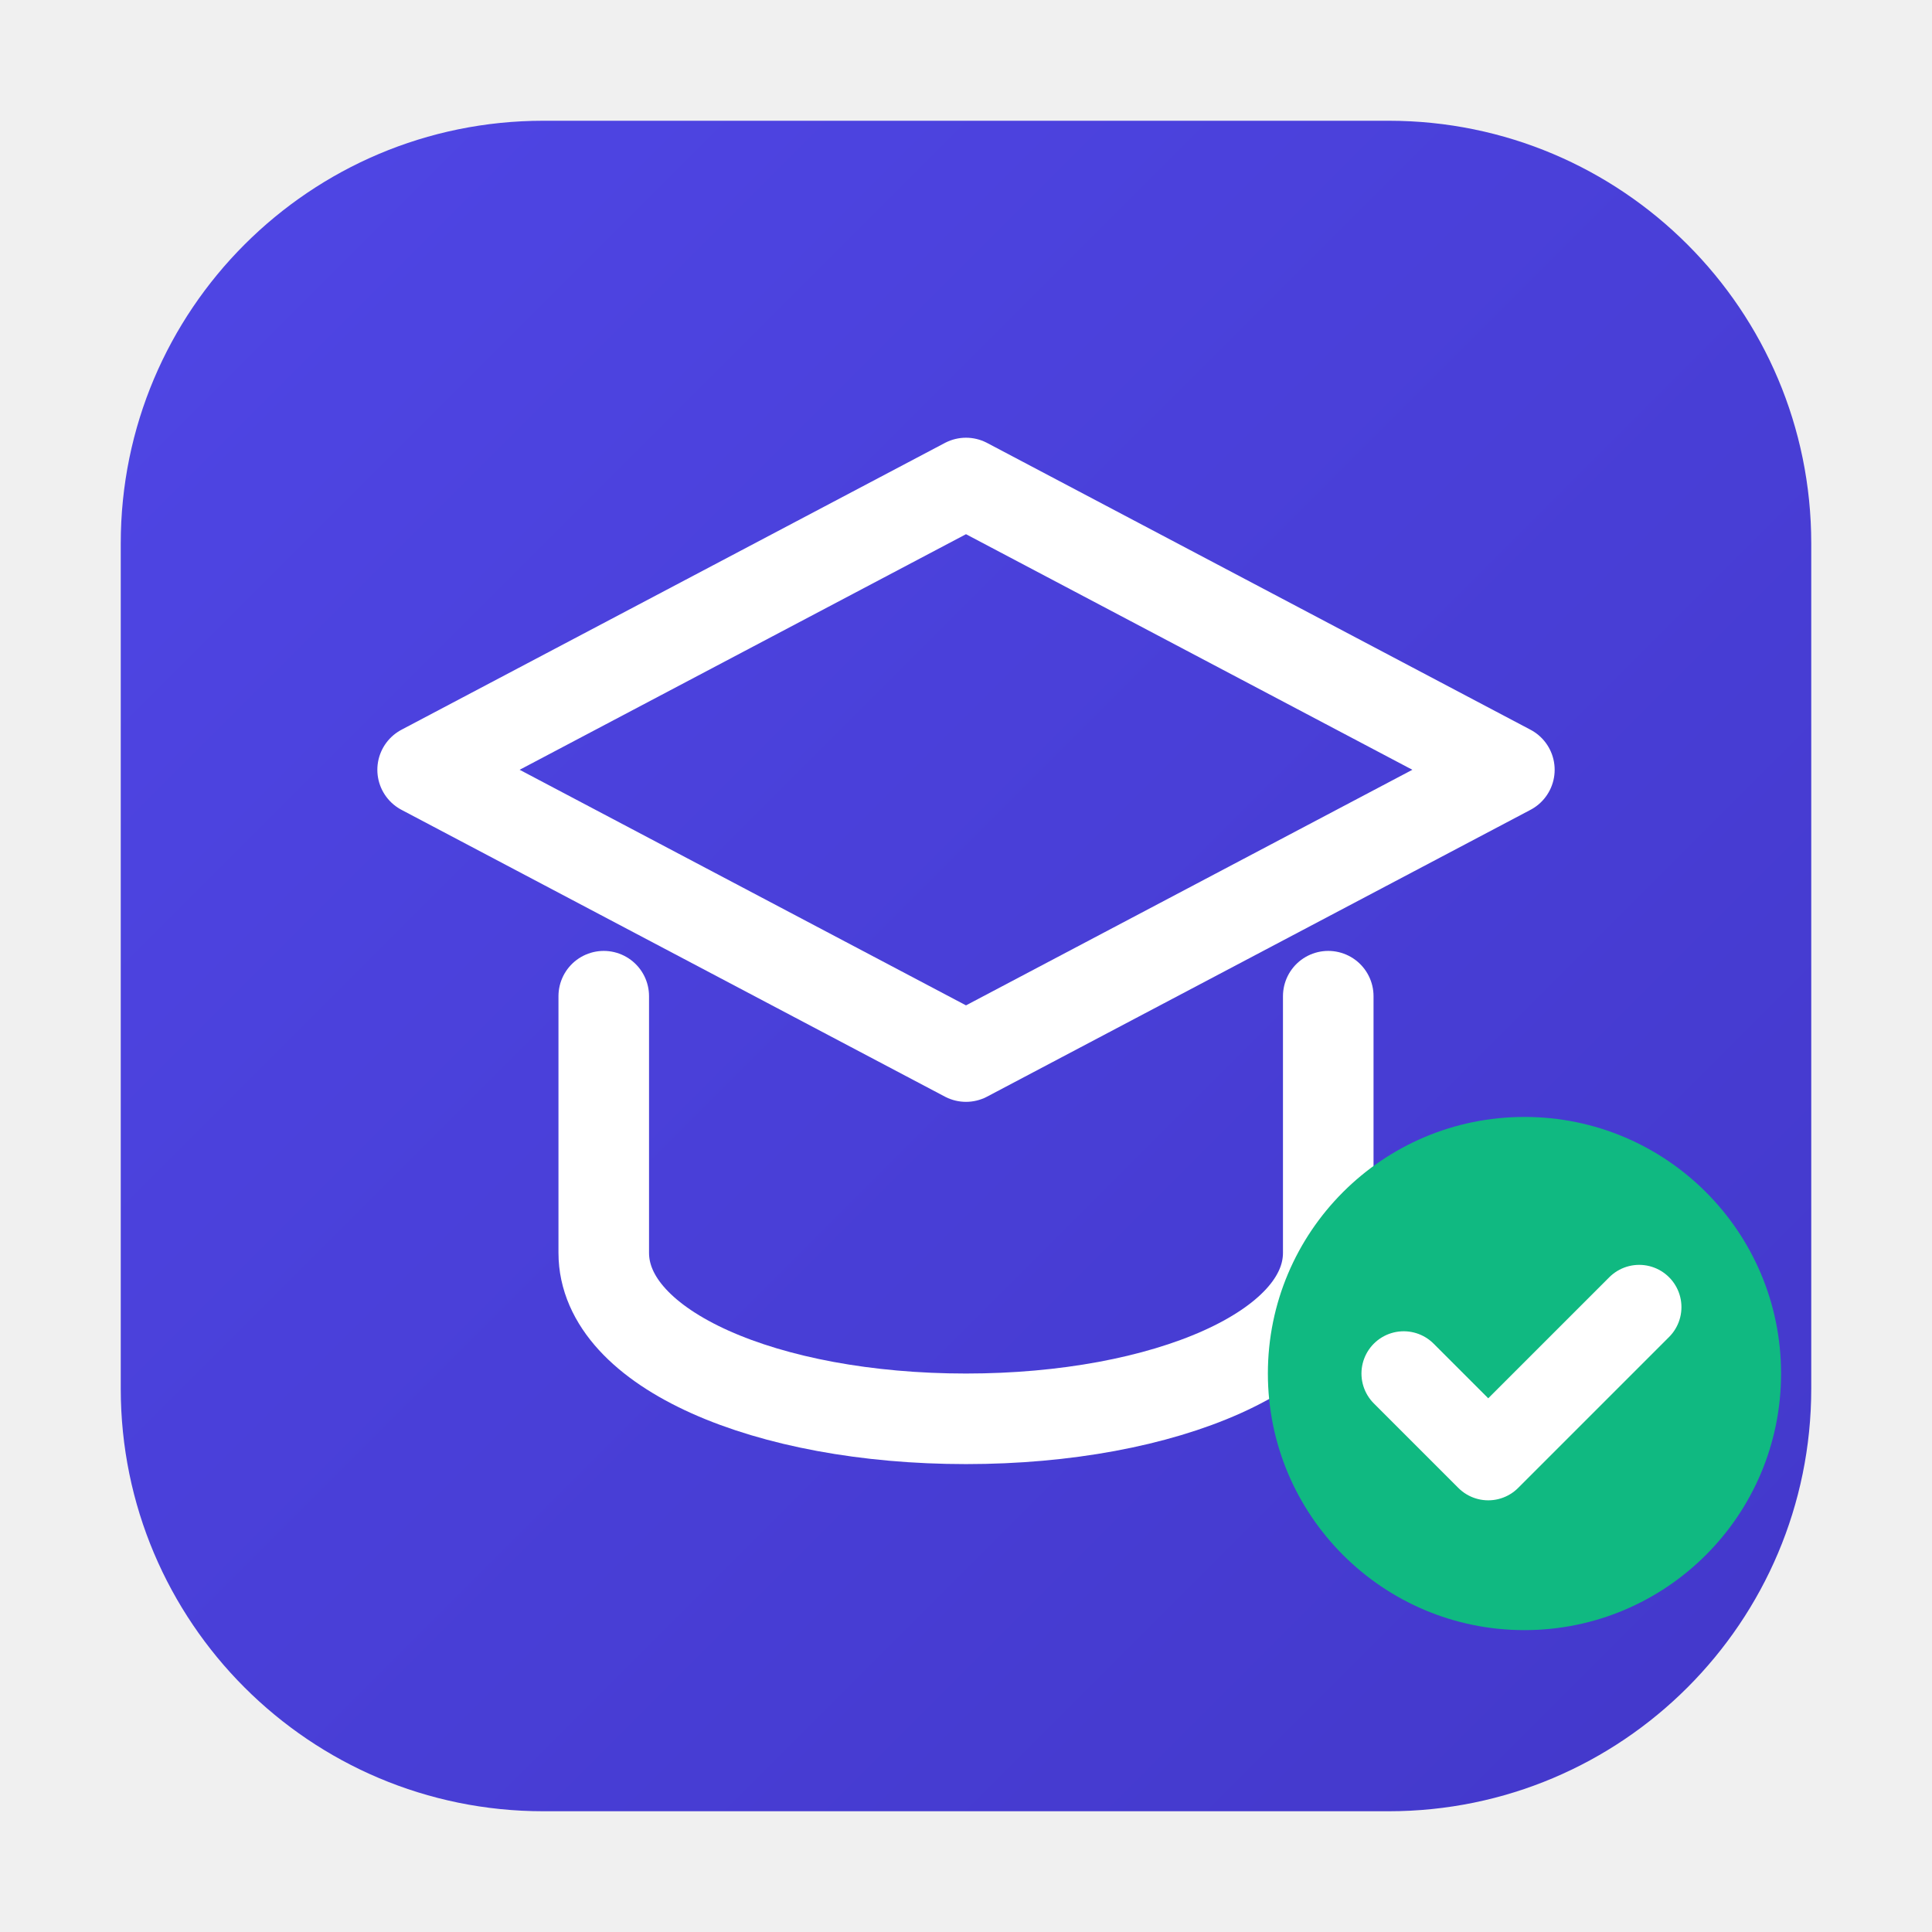
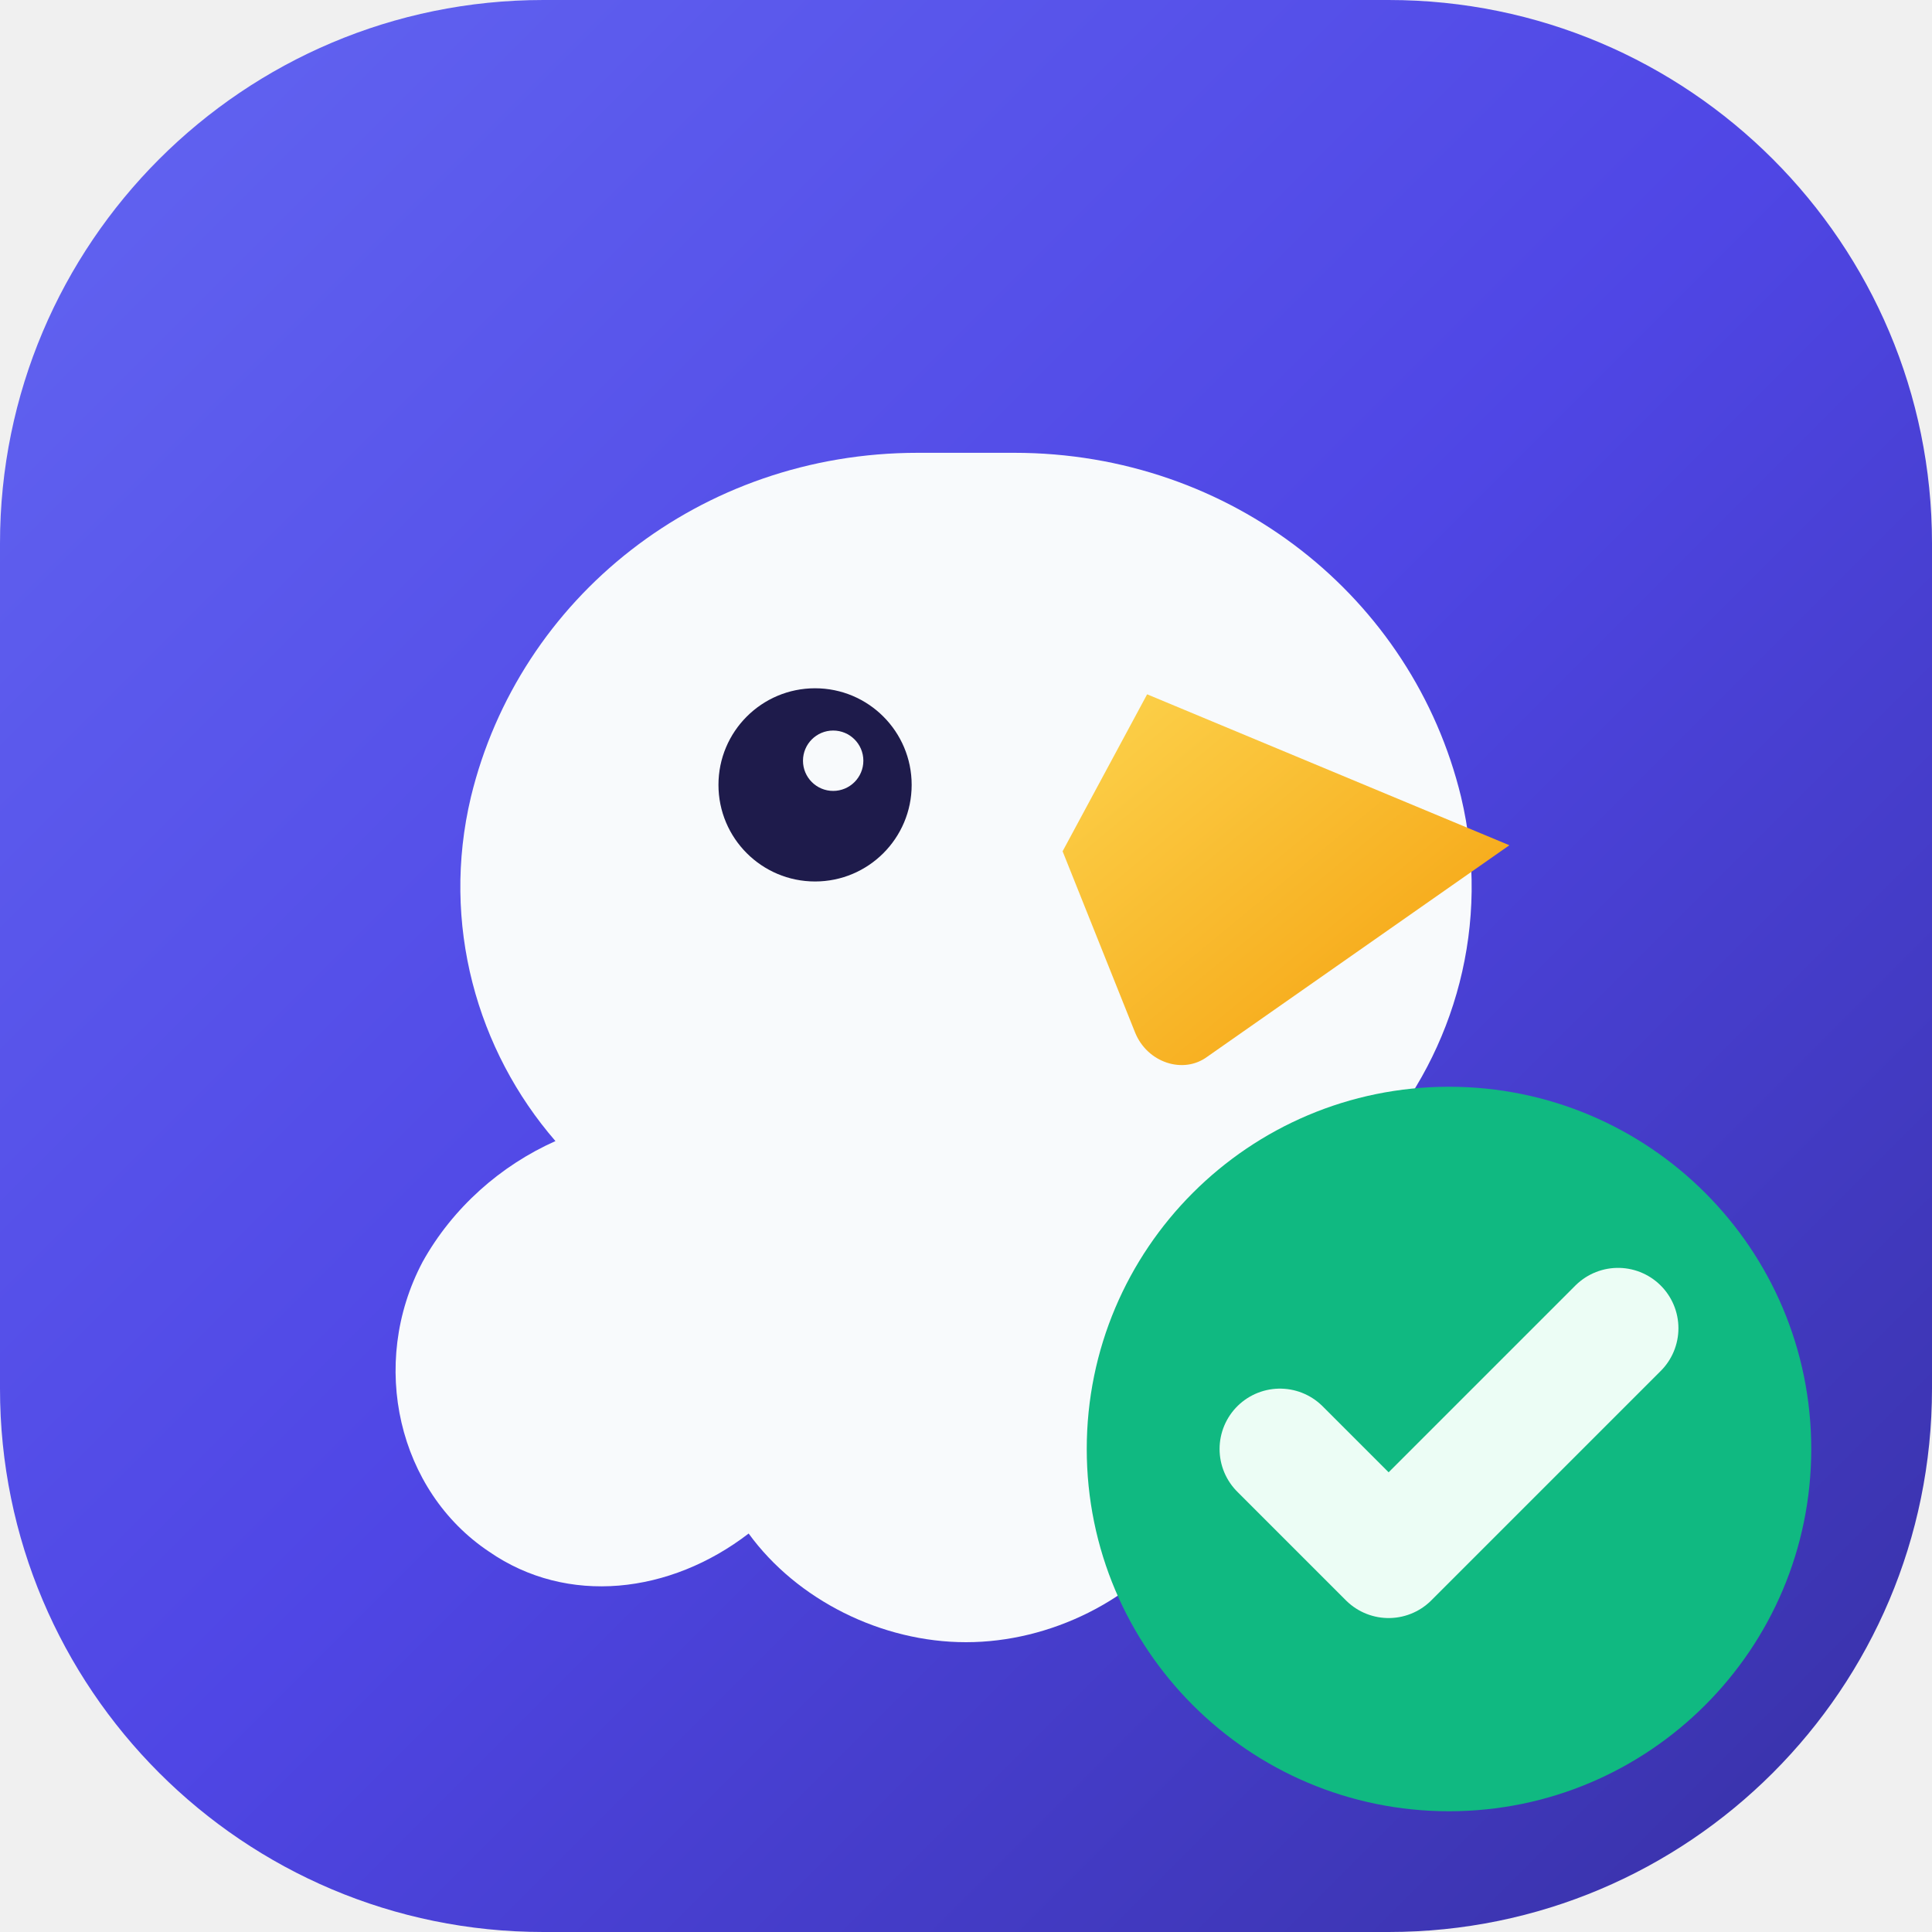
- <svg xmlns="http://www.w3.org/2000/svg" viewBox="0 0 64 64" role="img" aria-label="Aprovingo">
+ <svg xmlns="http://www.w3.org/2000/svg" viewBox="0 0 32 32" role="img" aria-label="Aprovingo">
  <defs>
-     <linearGradient id="bg" x1="0" y1="0" x2="1" y2="1">
-       <stop offset="0%" stop-color="#4F46E5" />
-       <stop offset="100%" stop-color="#4338CA" />
+     <linearGradient id="bg" x1="0%" y1="0%" x2="100%" y2="100%">
+       <stop offset="0%" stop-color="#6366F1" />
+       <stop offset="50%" stop-color="#4F46E5" />
+       <stop offset="100%" stop-color="#3730A3" />
+     </linearGradient>
+     <linearGradient id="bk" x1="0%" y1="0%" x2="100%" y2="100%">
+       <stop offset="0%" stop-color="#FCD34D" />
+       <stop offset="100%" stop-color="#F59E0B" />
    </linearGradient>
  </defs>
-   <rect x="4" y="4" width="56" height="56" rx="14" fill="url(#bg)" />
-   <path d="M32 16 14 25.5 32 35l18-9.5L32 16Z" fill="none" stroke="#FFFFFF" stroke-width="3" stroke-linecap="round" stroke-linejoin="round" />
-   <path d="M20 33v8.5c0 3.2 5.4 5.5 12 5.5s12-2.3 12-5.5V33" fill="none" stroke="#FFFFFF" stroke-width="3" stroke-linecap="round" stroke-linejoin="round" />
-   <circle cx="50.5" cy="45.5" r="8.5" fill="#10B981" />
-   <path d="m46.5 45.5 2.8 2.8 5-5" fill="none" stroke="#FFFFFF" stroke-width="2.8" stroke-linecap="round" stroke-linejoin="round" />
+   <rect width="32" height="32" rx="9" fill="url(#bg)" />
+   <path fill="#F8FAFC" d="M15.2 7.5c-3.6 0-6.6 2.4-7.4 5.7-.5 2.1.1 4.2 1.4 5.7-.9.4-1.7 1.1-2.2 2-.9 1.7-.4 3.8 1.1 4.8 1.3.9 3 .7 4.3-.3.8 1.1 2.2 1.8 3.6 1.8s2.8-.7 3.6-1.8c1.3 1 3 1.2 4.3.3 1.5-1 2-3.1 1.1-4.8-.5-.9-1.3-1.6-2.2-2 1.3-1.5 1.9-3.6 1.4-5.7-.8-3.3-3.8-5.7-7.4-5.7h-.2Z" />
+   <path fill="url(#bk)" d="M19 11.5 25 14l-5 3.5c-.4.3-1 .1-1.2-.4l-1.2-3 1.4-2.6Z" />
+   <circle cx="13.5" cy="13" r="1.6" fill="#1E1B4B" />
+   <circle cx="13.8" cy="12.6" r="0.5" fill="#F8FAFC" />
+   <circle cx="24" cy="24" r="6" fill="#10B981" />
+   <path fill="none" stroke="#ECFDF5" stroke-width="2" stroke-linecap="round" stroke-linejoin="round" d="m21.2 24 1.8 1.8 3.8-3.8" />
</svg>
